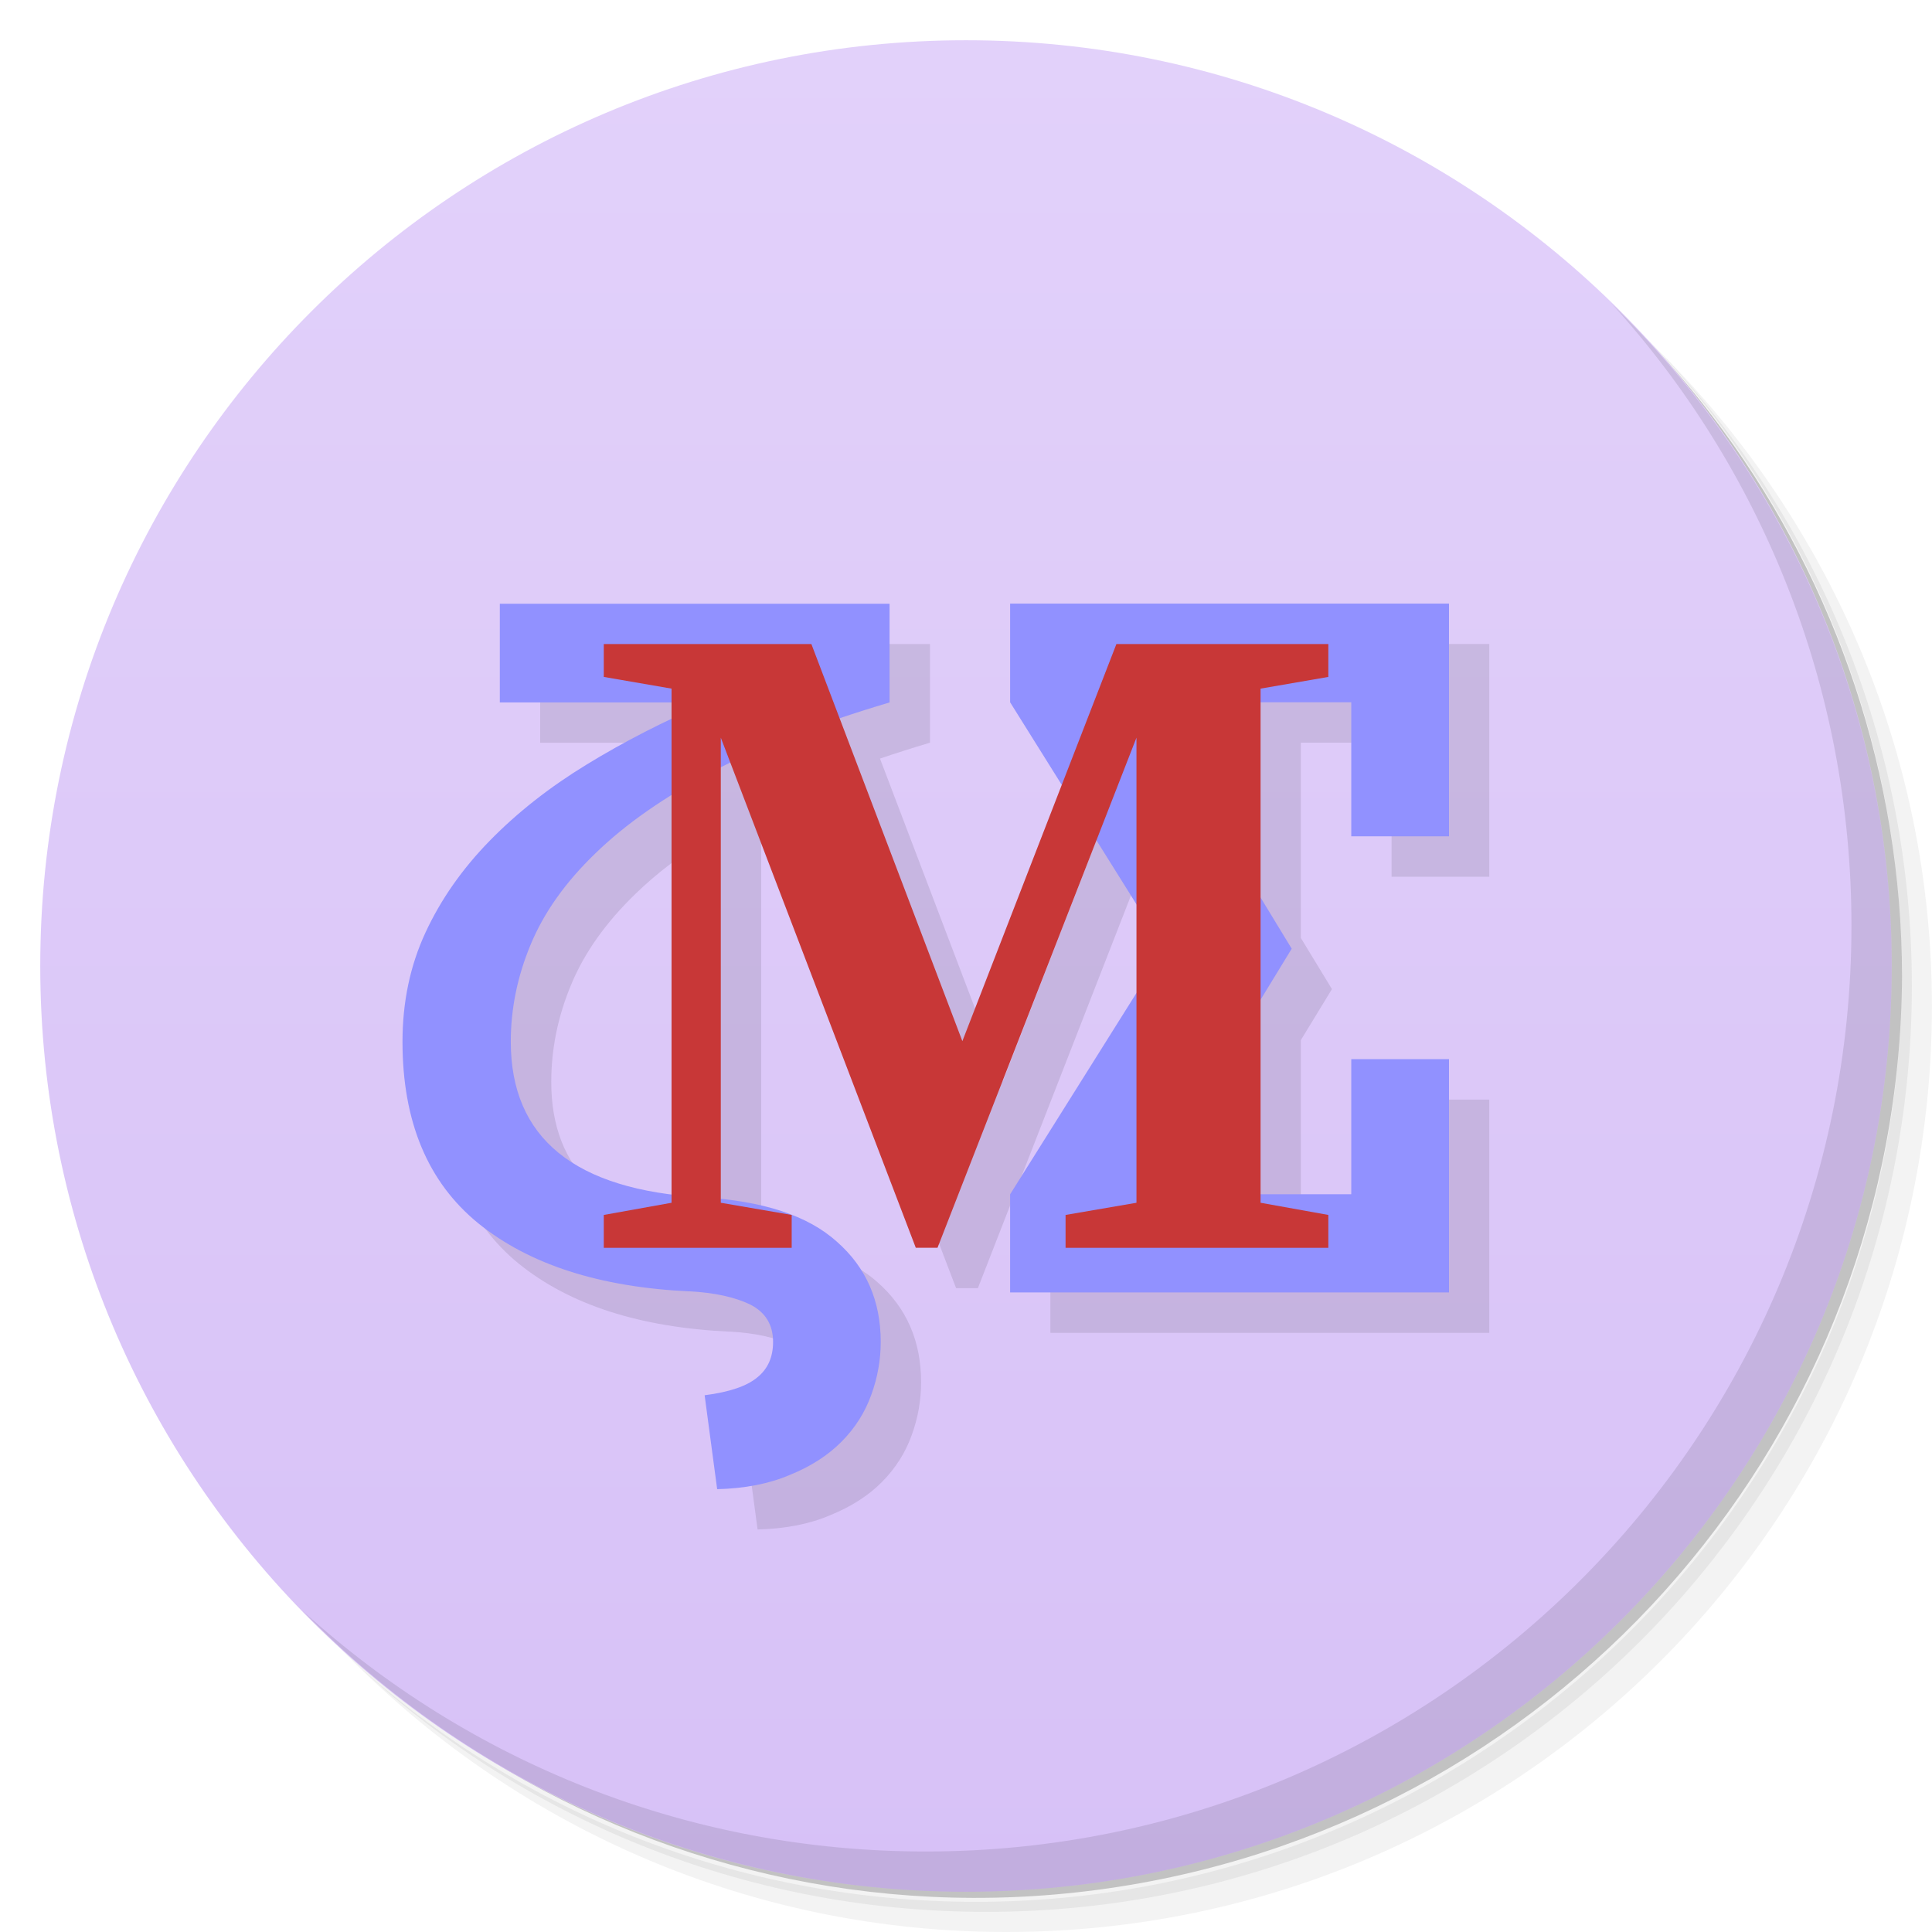
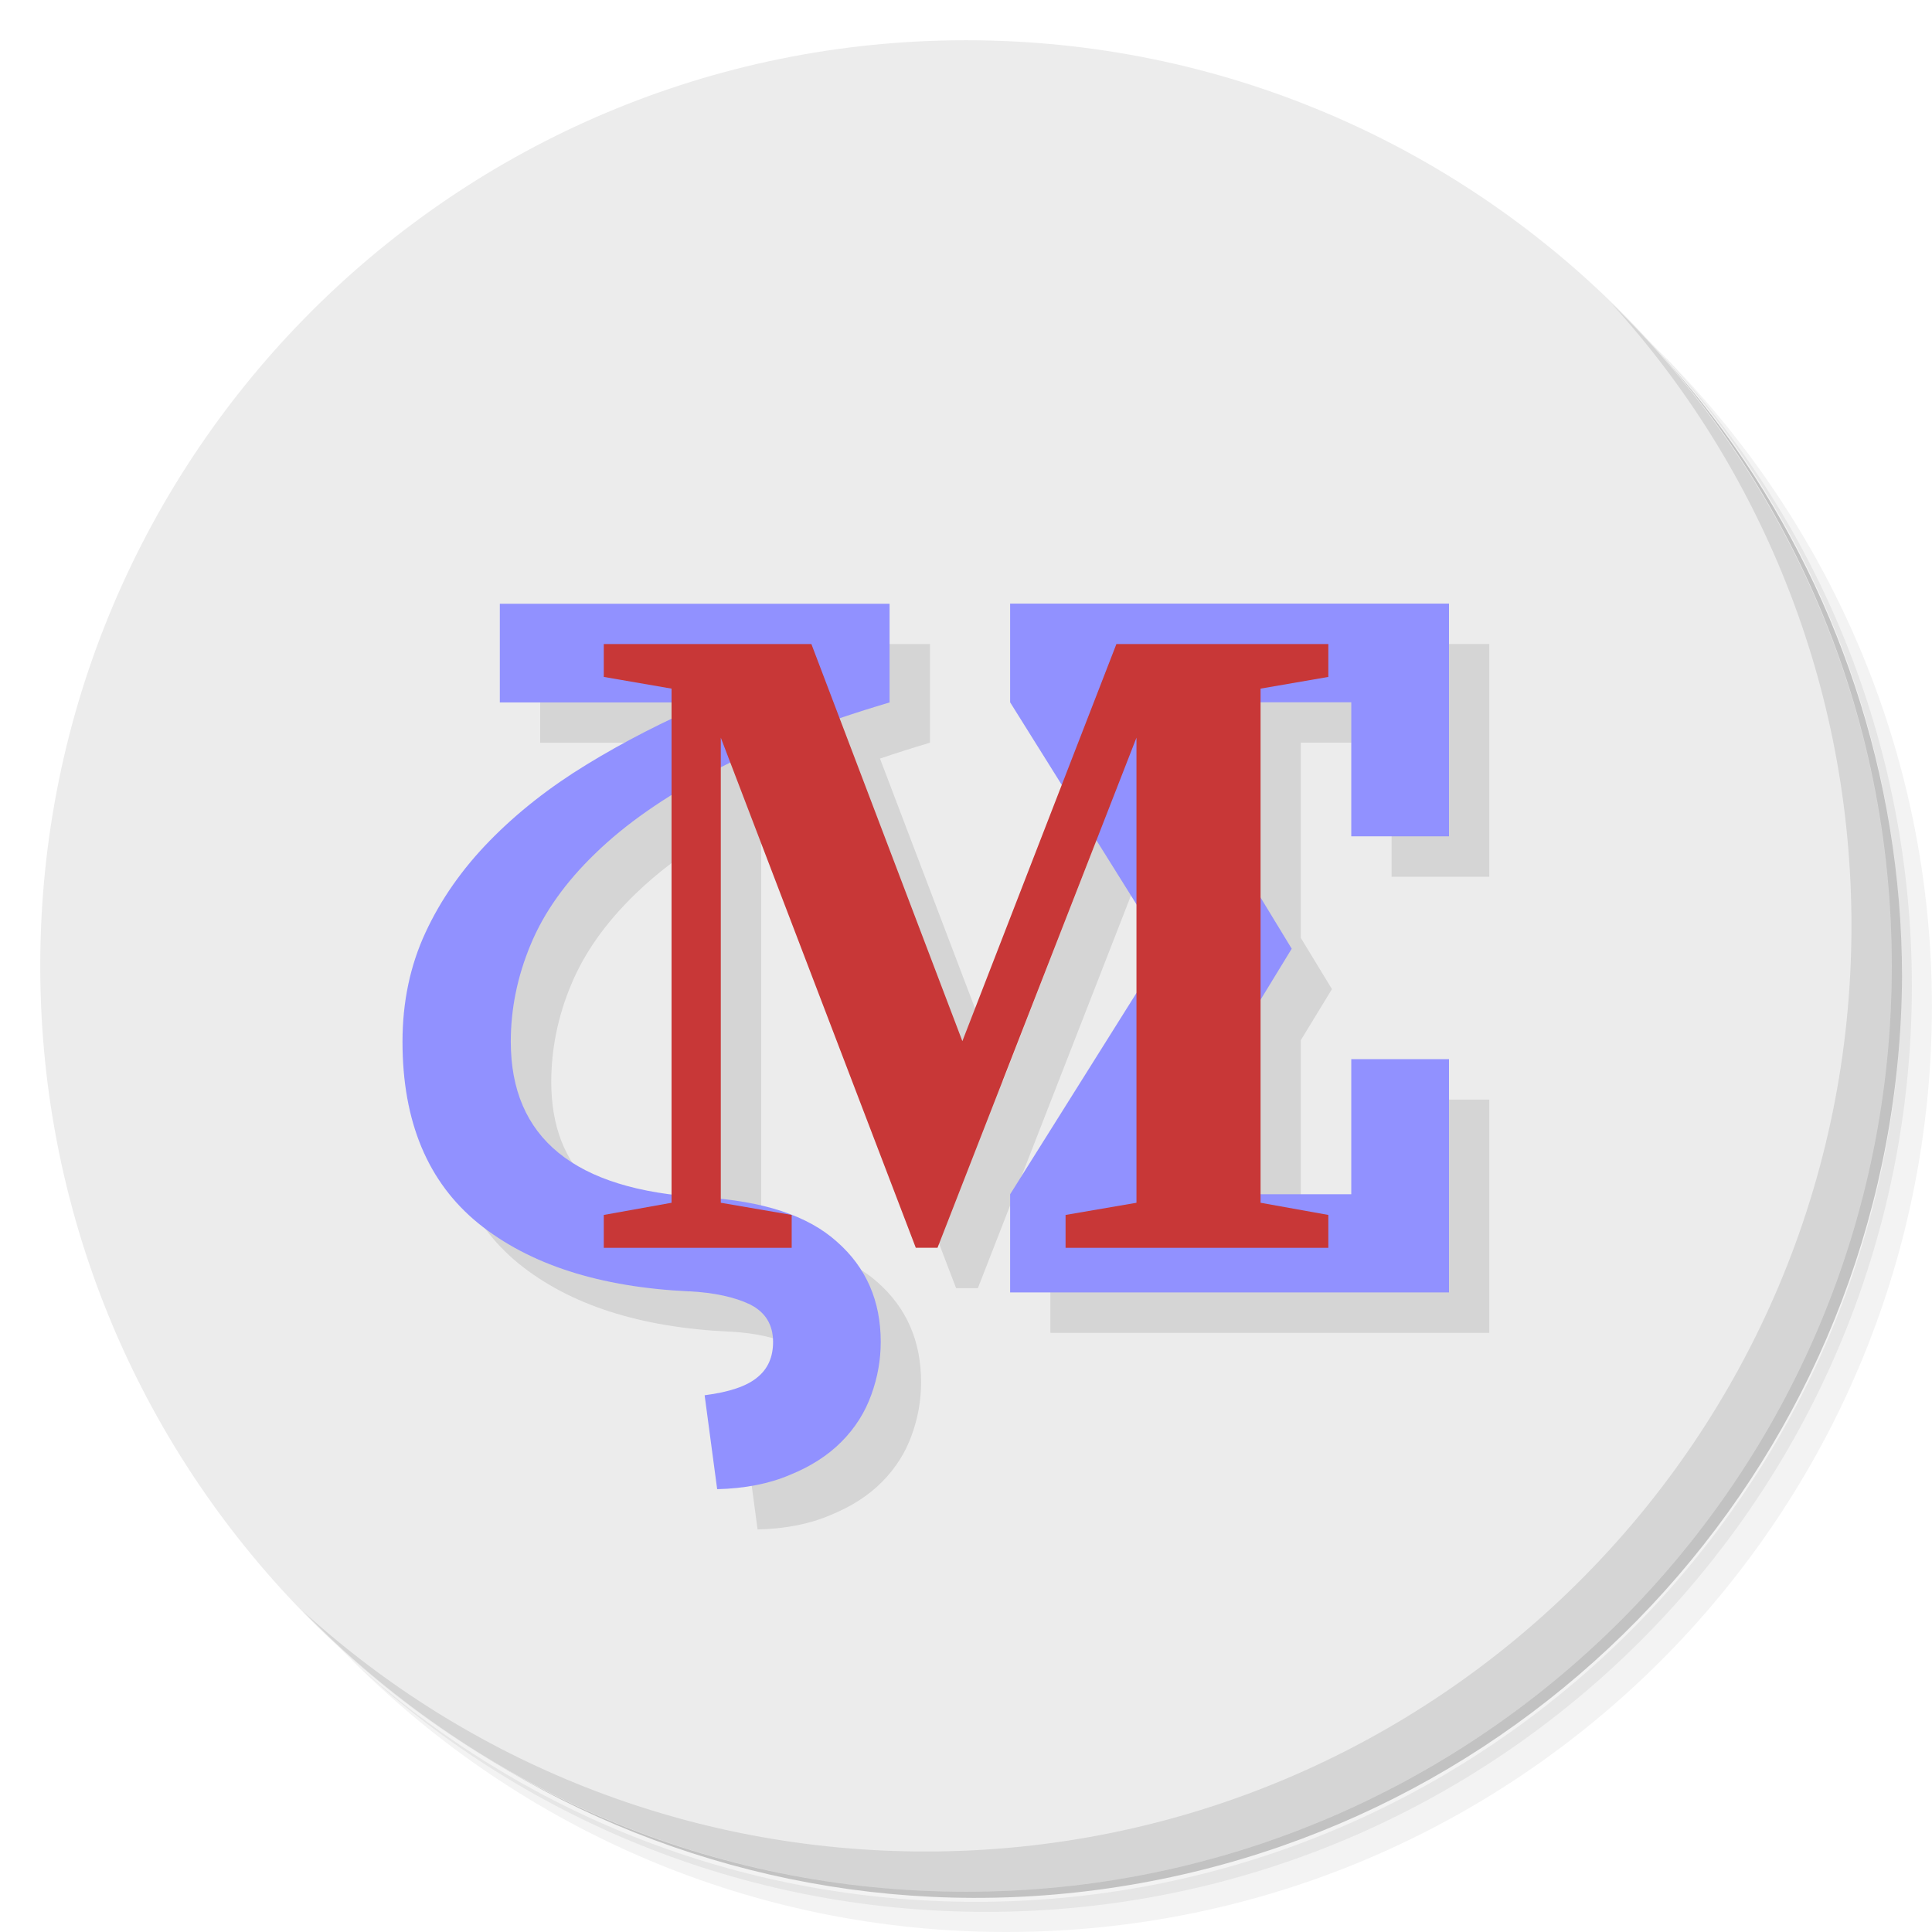
- <svg xmlns="http://www.w3.org/2000/svg" viewBox="0 0 48 48">
-   <defs>
+ <svg xmlns="http://www.w3.org/2000/svg" viewBox="0 0 48 48" version="1.1" id="svg43">
+   <defs id="defs7">
    <linearGradient id="linearGradient3948" y1="47" x2="0" y2="1" gradientUnits="userSpaceOnUse">
-       <stop style="stop-color:#d7c1f7;stop-opacity:1" />
-       <stop offset="1" style="stop-color:#e2d1fa;stop-opacity:1" />
+       <stop style="stop-color:#d7c1f7;stop-opacity:1" id="stop2" />
+       <stop offset="1" style="stop-color:#e2d1fa;stop-opacity:1" id="stop4" />
    </linearGradient>
  </defs>
-   <g>
-     <path d="m 36.31 5 c 5.859 4.062 9.688 10.831 9.688 18.5 c 0 12.426 -10.07 22.5 -22.5 22.5 c -7.669 0 -14.438 -3.828 -18.5 -9.688 c 1.037 1.822 2.306 3.499 3.781 4.969 c 4.085 3.712 9.514 5.969 15.469 5.969 c 12.703 0 23 -10.298 23 -23 c 0 -5.954 -2.256 -11.384 -5.969 -15.469 c -1.469 -1.475 -3.147 -2.744 -4.969 -3.781 z m 4.969 3.781 c 3.854 4.113 6.219 9.637 6.219 15.719 c 0 12.703 -10.297 23 -23 23 c -6.081 0 -11.606 -2.364 -15.719 -6.219 c 4.16 4.144 9.883 6.719 16.219 6.719 c 12.703 0 23 -10.298 23 -23 c 0 -6.335 -2.575 -12.06 -6.719 -16.219 z" style="opacity:0.05" />
-     <path d="m 41.28 8.781 c 3.712 4.085 5.969 9.514 5.969 15.469 c 0 12.703 -10.297 23 -23 23 c -5.954 0 -11.384 -2.256 -15.469 -5.969 c 4.113 3.854 9.637 6.219 15.719 6.219 c 12.703 0 23 -10.298 23 -23 c 0 -6.081 -2.364 -11.606 -6.219 -15.719 z" style="opacity:0.1" />
-     <path d="m 31.25 2.375 c 8.615 3.154 14.75 11.417 14.75 21.13 c 0 12.426 -10.07 22.5 -22.5 22.5 c -9.708 0 -17.971 -6.135 -21.12 -14.75 a 23 23 0 0 0 44.875 -7 a 23 23 0 0 0 -16 -21.875 z" style="opacity:0.2" />
+   <g id="g15">
+     <path d="m 36.31 5 c 5.859 4.062 9.688 10.831 9.688 18.5 c 0 12.426 -10.07 22.5 -22.5 22.5 c -7.669 0 -14.438 -3.828 -18.5 -9.688 c 1.037 1.822 2.306 3.499 3.781 4.969 c 4.085 3.712 9.514 5.969 15.469 5.969 c 12.703 0 23 -10.298 23 -23 c 0 -5.954 -2.256 -11.384 -5.969 -15.469 c -1.469 -1.475 -3.147 -2.744 -4.969 -3.781 z m 4.969 3.781 c 3.854 4.113 6.219 9.637 6.219 15.719 c 0 12.703 -10.297 23 -23 23 c -6.081 0 -11.606 -2.364 -15.719 -6.219 c 4.16 4.144 9.883 6.719 16.219 6.719 c 12.703 0 23 -10.298 23 -23 c 0 -6.335 -2.575 -12.06 -6.719 -16.219 z" style="opacity:0.05" id="path9" />
+     <path d="m 41.28 8.781 c 3.712 4.085 5.969 9.514 5.969 15.469 c 0 12.703 -10.297 23 -23 23 c -5.954 0 -11.384 -2.256 -15.469 -5.969 c 4.113 3.854 9.637 6.219 15.719 6.219 c 12.703 0 23 -10.298 23 -23 c 0 -6.081 -2.364 -11.606 -6.219 -15.719 z" style="opacity:0.1" id="path11" />
+     <path d="m 31.25 2.375 c 8.615 3.154 14.75 11.417 14.75 21.13 c 0 12.426 -10.07 22.5 -22.5 22.5 c -9.708 0 -17.971 -6.135 -21.12 -14.75 a 23 23 0 0 0 44.875 -7 a 23 23 0 0 0 -16 -21.875 z" style="opacity:0.2" id="path13" />
  </g>
-   <g style="fill:#e3d7f4">
-     <path d="m 24 1 c 12.703 0 23 10.297 23 23 c 0 12.703 -10.297 23 -23 23 -12.703 0 -23 -10.297 -23 -23 0 -12.703 10.297 -23 23 -23 z" style="fill:url(#linearGradient3948);fill-opacity:1" />
+   <g style="fill:#ececec;fill-opacity:1" id="g19">
+     <path d="m 24 1 c 12.703 0 23 10.297 23 23 c 0 12.703 -10.297 23 -23 23 -12.703 0 -23 -10.297 -23 -23 0 -12.703 10.297 -23 23 -23 z" style="fill:#ececec;fill-opacity:1" id="path17" />
  </g>
-   <g>
-     <path d="m 40.03 7.531 c 3.712 4.084 5.969 9.514 5.969 15.469 0 12.703 -10.297 23 -23 23 c -5.954 0 -11.384 -2.256 -15.469 -5.969 4.178 4.291 10.01 6.969 16.469 6.969 c 12.703 0 23 -10.298 23 -23 0 -6.462 -2.677 -12.291 -6.969 -16.469 z" style="opacity:0.1" />
+   <g id="g23">
+     <path d="m 40.03 7.531 c 3.712 4.084 5.969 9.514 5.969 15.469 0 12.703 -10.297 23 -23 23 c -5.954 0 -11.384 -2.256 -15.469 -5.969 4.178 4.291 10.01 6.969 16.469 6.969 c 12.703 0 23 -10.298 23 -23 0 -6.462 -2.677 -12.291 -6.969 -16.469 z" style="opacity:0.1" id="path21" />
  </g>
-   <g transform="translate(1,0.9999996)" style="fill:#000;opacity:0.1">
-     <g transform="scale(0.9950177,1.005007)" style="fill-opacity:1;stroke:none">
-       <path d="m 26.1 15.996 l 0 2.453 l 1.283 2.053 l -2.469 6.365 l -3.051 -8.02 c 0.397 -0.135 0.811 -0.267 1.242 -0.395 l 0 -2.451 l -9.684 0 l 0 2.451 l 4.266 0 l 0 0.422 c -0.74 0.352 -1.455 0.72 -2.115 1.125 c -0.916 0.56 -1.717 1.189 -2.4 1.889 c -0.684 0.699 -1.217 1.459 -1.598 2.281 c -0.381 0.821 -0.57 1.727 -0.57 2.715 c 0 1.985 0.628 3.487 1.883 4.51 c 1.264 1.023 3.01 1.587 5.244 1.691 l 0.004 -0.002 c 0.623 0.035 1.123 0.144 1.504 0.328 c 0.381 0.192 0.572 0.502 0.572 0.93 c 0 0.376 -0.129 0.669 -0.389 0.879 c -0.26 0.219 -0.699 0.367 -1.313 0.445 l 0.313 2.334 c 0.692 -0.017 1.292 -0.135 1.803 -0.354 c 0.519 -0.21 0.95 -0.485 1.287 -0.826 c 0.338 -0.341 0.584 -0.729 0.74 -1.166 c 0.156 -0.429 0.232 -0.866 0.232 -1.313 c 0 -1.023 -0.362 -1.852 -1.09 -2.49 c -0.299 -0.269 -0.684 -0.48 -1.121 -0.652 l 0 -0.012 l -0.047 -0.008 c -0.487 -0.186 -1.061 -0.311 -1.715 -0.379 l 0 -10.73 c 0.077 -0.039 0.159 -0.077 0.238 -0.115 l 4.605 12.05 l 0.539 0 l 0.002 0 l 3.947 -10.123 l 0.994 1.59 l 0 2.207 l -3.139 4.998 l 0 2.438 l 10.904 0 l 0 -5.795 l -2.428 0 l 0 3.355 l -2.254 0 l 0 -4.832 l 0.773 -1.268 l -0.773 -1.271 l 0 -4.852 l 2.254 0 l 0 3.332 l 2.428 0 l 0 -5.783 l -10.904 0 z m -8.412 4.76 l 0 9.91 c -2.651 -0.34 -3.992 -1.594 -3.992 -3.785 c 0 -0.821 0.164 -1.625 0.492 -2.412 c 0.329 -0.796 0.865 -1.553 1.609 -2.27 c 0.519 -0.504 1.154 -0.985 1.891 -1.443 z" transform="matrix(1.005007,0,0,0.9950178,-1.005007,-0.9950174)" />
+   <g transform="translate(1,0.9999996)" style="fill:#000;opacity:0.1" id="g29">
+     <g transform="scale(0.9950177,1.005007)" style="fill-opacity:1;stroke:none" id="g27">
+       <path d="m 26.1 15.996 l 0 2.453 l 1.283 2.053 l -2.469 6.365 l -3.051 -8.02 c 0.397 -0.135 0.811 -0.267 1.242 -0.395 l 0 -2.451 l -9.684 0 l 0 2.451 l 4.266 0 l 0 0.422 c -0.74 0.352 -1.455 0.72 -2.115 1.125 c -0.916 0.56 -1.717 1.189 -2.4 1.889 c -0.684 0.699 -1.217 1.459 -1.598 2.281 c -0.381 0.821 -0.57 1.727 -0.57 2.715 c 0 1.985 0.628 3.487 1.883 4.51 c 1.264 1.023 3.01 1.587 5.244 1.691 l 0.004 -0.002 c 0.623 0.035 1.123 0.144 1.504 0.328 c 0.381 0.192 0.572 0.502 0.572 0.93 c 0 0.376 -0.129 0.669 -0.389 0.879 c -0.26 0.219 -0.699 0.367 -1.313 0.445 l 0.313 2.334 c 0.692 -0.017 1.292 -0.135 1.803 -0.354 c 0.519 -0.21 0.95 -0.485 1.287 -0.826 c 0.338 -0.341 0.584 -0.729 0.74 -1.166 c 0.156 -0.429 0.232 -0.866 0.232 -1.313 c 0 -1.023 -0.362 -1.852 -1.09 -2.49 c -0.299 -0.269 -0.684 -0.48 -1.121 -0.652 l 0 -0.012 l -0.047 -0.008 c -0.487 -0.186 -1.061 -0.311 -1.715 -0.379 l 0 -10.73 c 0.077 -0.039 0.159 -0.077 0.238 -0.115 l 4.605 12.05 l 0.539 0 l 0.002 0 l 3.947 -10.123 l 0.994 1.59 l 0 2.207 l -3.139 4.998 l 0 2.438 l 10.904 0 l 0 -5.795 l -2.428 0 l 0 3.355 l -2.254 0 l 0 -4.832 l 0.773 -1.268 l -0.773 -1.271 l 0 -4.852 l 2.254 0 l 0 3.332 l 2.428 0 l 0 -5.783 l -10.904 0 z m -8.412 4.76 l 0 9.91 c -2.651 -0.34 -3.992 -1.594 -3.992 -3.785 c 0 -0.821 0.164 -1.625 0.492 -2.412 c 0.329 -0.796 0.865 -1.553 1.609 -2.27 c 0.519 -0.504 1.154 -0.985 1.891 -1.443 z" transform="matrix(1.005007,0,0,0.9950178,-1.005007,-0.9950174)" id="path25" />
    </g>
  </g>
-   <g>
-     <g transform="scale(0.9950177,1.005007)" style="fill:#9191ff;fill-opacity:1;stroke:none">
-       <path d="m 17.212 31.924 c -2.244 -0.104 -4 -0.665 -5.27 -1.683 -1.261 -1.018 -1.892 -2.513 -1.892 -4.488 0 -0.983 0.191 -1.883 0.574 -2.7 0.383 -0.818 0.918 -1.574 1.605 -2.27 0.687 -0.696 1.492 -1.322 2.413 -1.879 0.931 -0.565 1.939 -1.078 3.03 -1.539 l -5.192 0 0 -2.44 9.732 0 0 2.44 c -1.748 0.513 -3.222 1.083 -4.422 1.709 -1.2 0.626 -2.174 1.3 -2.922 2.02 -0.748 0.713 -1.287 1.465 -1.618 2.257 -0.33 0.783 -0.496 1.583 -0.496 2.4 0 2.383 1.592 3.666 4.775 3.848 1.522 0.087 2.644 0.452 3.366 1.096 0.731 0.635 1.096 1.461 1.096 2.479 0 0.444 -0.078 0.878 -0.235 1.305 -0.157 0.435 -0.404 0.822 -0.744 1.161 -0.339 0.339 -0.77 0.613 -1.292 0.822 -0.513 0.217 -1.118 0.335 -1.813 0.352 l -0.313 -2.322 c 0.617 -0.078 1.057 -0.226 1.318 -0.444 0.261 -0.209 0.391 -0.5 0.391 -0.874 0 -0.426 -0.191 -0.735 -0.574 -0.926 -0.383 -0.183 -0.887 -0.291 -1.513 -0.326" />
-       <path d="m 36.18 31.95 -10.958 0 0 -2.426 3.848 -6.07 -3.848 -6.092 0 -2.44 10.958 0 0 5.753 -2.44 0 0 -3.314 -5.231 0 3.744 6.092 -3.744 6.07 5.231 0 0 -3.34 2.44 0 0 5.766" />
+   <g id="g41">
+     <g transform="scale(0.9950177,1.005007)" style="fill:#9191ff;fill-opacity:1;stroke:none" id="g35">
+       <path d="m 17.212 31.924 c -2.244 -0.104 -4 -0.665 -5.27 -1.683 -1.261 -1.018 -1.892 -2.513 -1.892 -4.488 0 -0.983 0.191 -1.883 0.574 -2.7 0.383 -0.818 0.918 -1.574 1.605 -2.27 0.687 -0.696 1.492 -1.322 2.413 -1.879 0.931 -0.565 1.939 -1.078 3.03 -1.539 l -5.192 0 0 -2.44 9.732 0 0 2.44 c -1.748 0.513 -3.222 1.083 -4.422 1.709 -1.2 0.626 -2.174 1.3 -2.922 2.02 -0.748 0.713 -1.287 1.465 -1.618 2.257 -0.33 0.783 -0.496 1.583 -0.496 2.4 0 2.383 1.592 3.666 4.775 3.848 1.522 0.087 2.644 0.452 3.366 1.096 0.731 0.635 1.096 1.461 1.096 2.479 0 0.444 -0.078 0.878 -0.235 1.305 -0.157 0.435 -0.404 0.822 -0.744 1.161 -0.339 0.339 -0.77 0.613 -1.292 0.822 -0.513 0.217 -1.118 0.335 -1.813 0.352 l -0.313 -2.322 c 0.617 -0.078 1.057 -0.226 1.318 -0.444 0.261 -0.209 0.391 -0.5 0.391 -0.874 0 -0.426 -0.191 -0.735 -0.574 -0.926 -0.383 -0.183 -0.887 -0.291 -1.513 -0.326" id="path31" />
+       <path d="m 36.18 31.95 -10.958 0 0 -2.426 3.848 -6.07 -3.848 -6.092 0 -2.44 10.958 0 0 5.753 -2.44 0 0 -3.314 -5.231 0 3.744 6.092 -3.744 6.07 5.231 0 0 -3.34 2.44 0 0 5.766" id="path33" />
    </g>
-     <g transform="scale(0.9354362,1.06902)" style="fill:#c83737;fill-opacity:1;stroke:none">
-       <path d="m 24.898 28.999 -0.575 0 -5.179 -11.855 0 10.809 1.883 0.283 0 0.764 -4.991 0 0 -0.764 1.8 -0.283 0 -11.949 -1.8 -0.272 0 -0.764 5.514 0 4.01 9.229 4.091 -9.229 5.629 0 0 0.764 -1.8 0.272 0 11.949 1.8 0.283 0 0.764 -6.979 0 0 -0.764 1.883 -0.283 0 -10.809 -5.284 11.855" />
+     <g transform="scale(0.9354362,1.06902)" style="fill:#c83737;fill-opacity:1;stroke:none" id="g39">
+       <path d="m 24.898 28.999 -0.575 0 -5.179 -11.855 0 10.809 1.883 0.283 0 0.764 -4.991 0 0 -0.764 1.8 -0.283 0 -11.949 -1.8 -0.272 0 -0.764 5.514 0 4.01 9.229 4.091 -9.229 5.629 0 0 0.764 -1.8 0.272 0 11.949 1.8 0.283 0 0.764 -6.979 0 0 -0.764 1.883 -0.283 0 -10.809 -5.284 11.855" id="path37" />
    </g>
  </g>
</svg>
